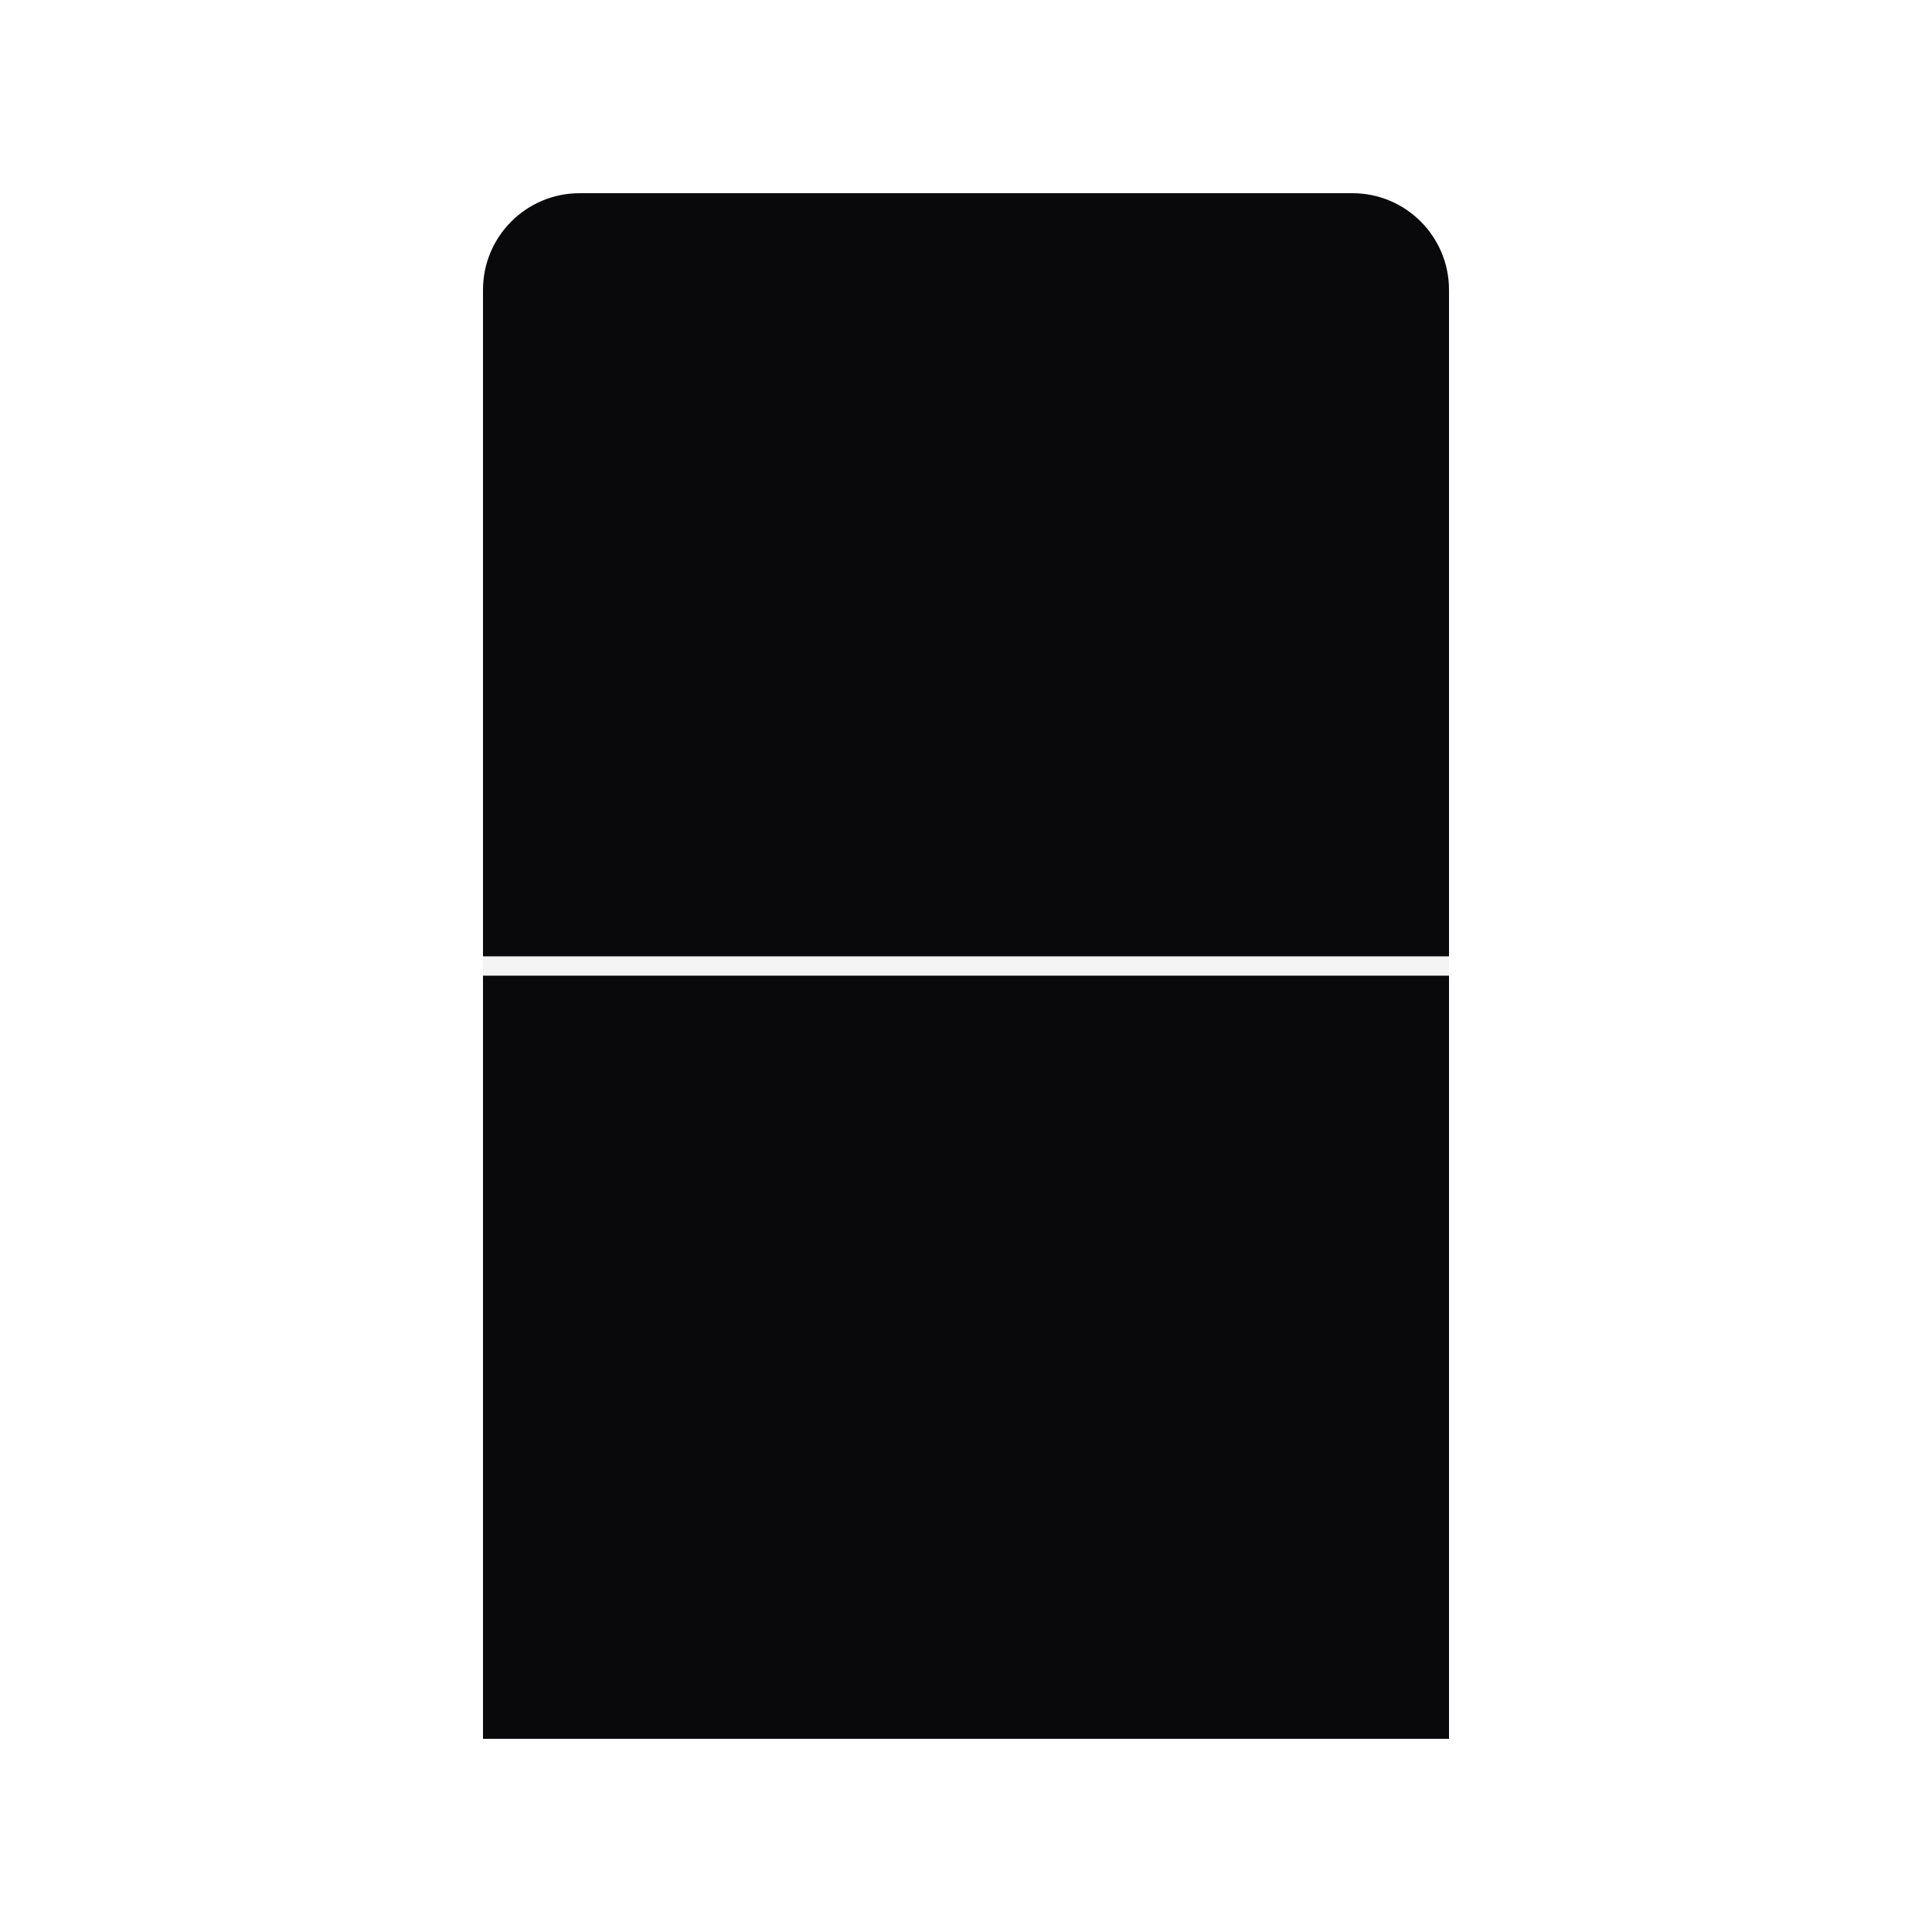
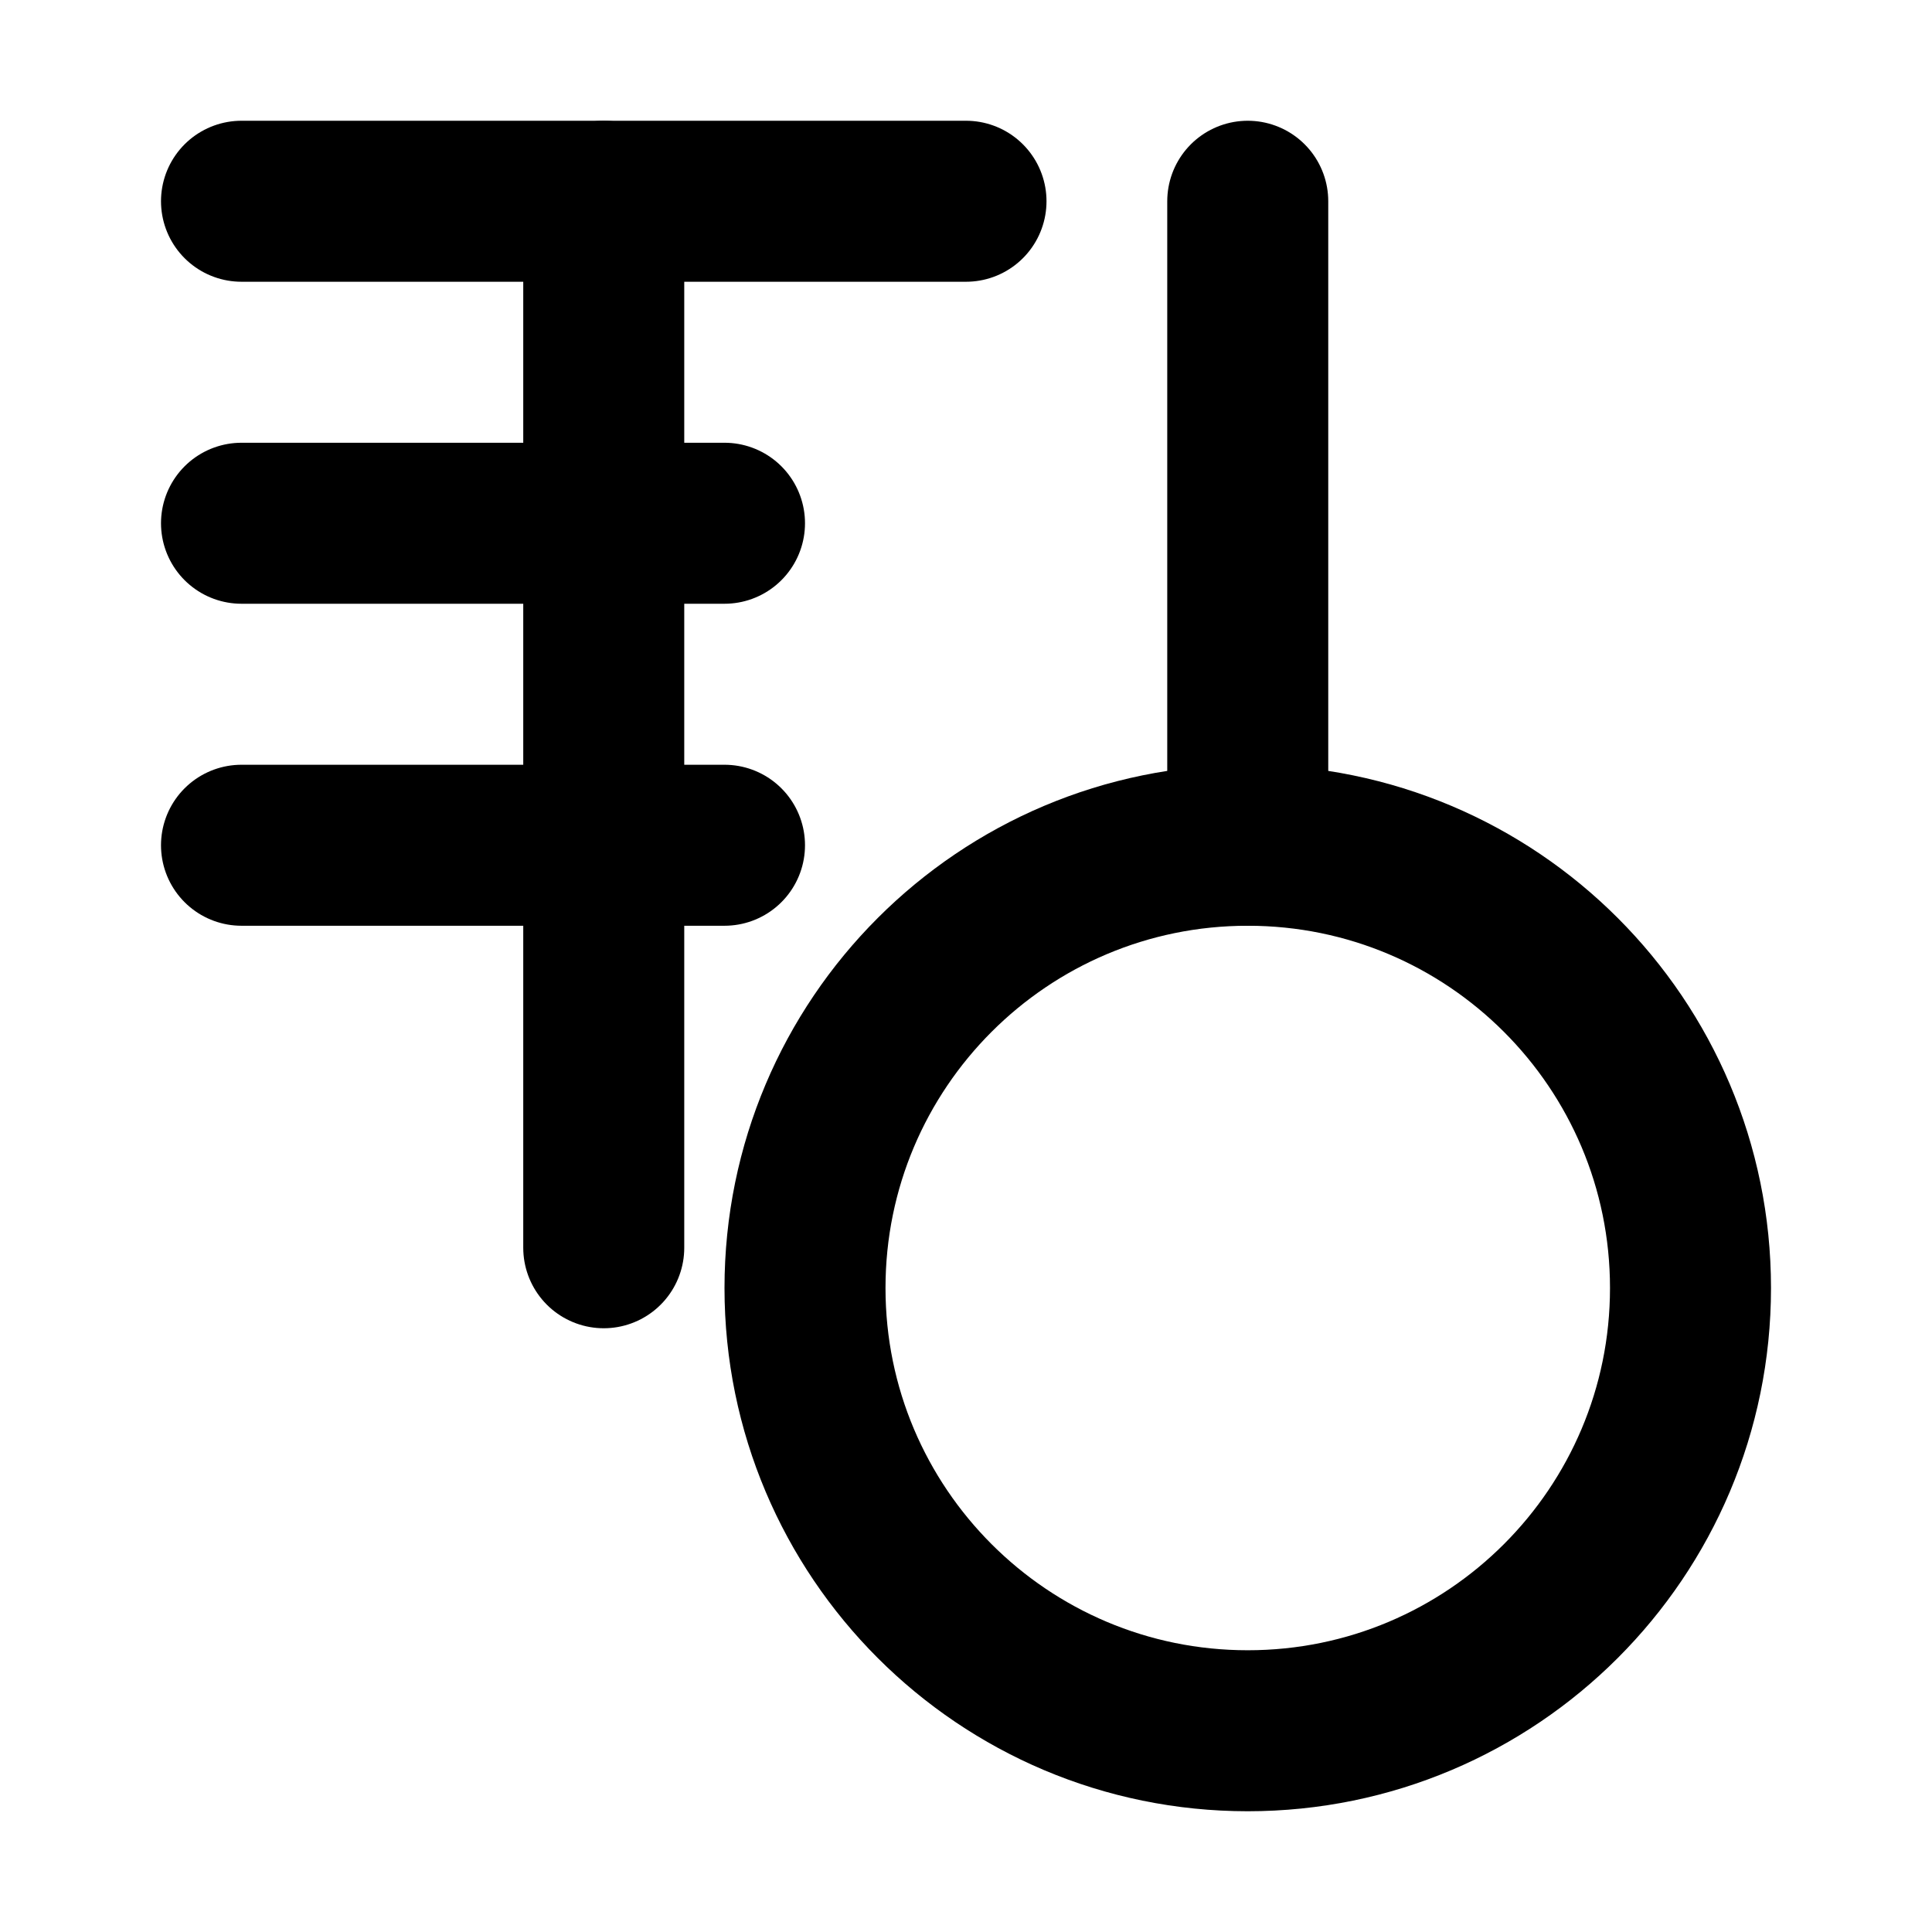
- <svg xmlns="http://www.w3.org/2000/svg" width="100" height="100" viewBox="0 0 100 100" fill="none">
-   <path d="M25 15C25 12.239 27.239 10 30 10H70C72.761 10 75 12.239 75 15V90H25V15Z" fill="#09090b" fillOpacity="0.2" />
-   <path d="M25 50L75 50" stroke="#f4f4f5" strokeWidth="4" strokeLinecap="round" strokeDasharray="4 8" />
-   <path d="M35 25H65" stroke="#09090b" strokeWidth="3" strokeLinecap="round" />
-   <path d="M35 35H55" stroke="#09090b" strokeWidth="3" strokeLinecap="round" />
-   <path d="M35 65H65" stroke="#09090b" strokeWidth="3" strokeLinecap="round" />
-   <path d="M35 75H55" stroke="#09090b" strokeWidth="3" strokeLinecap="round" />
+ <svg xmlns="http://www.w3.org/2000/svg" width="24" height="24" viewBox="0 0 24 24" fill="none">
+   <path d="M15.5 21.5C18.538 21.5 21 19.038 21 16C21 12.962 18.538 10.5 15.5 10.5C12.462 10.5 10 12.962 10 16C10 19.038 12.462 21.5 15.5 21.5Z" stroke="black" stroke-width="2" stroke-linecap="round" stroke-linejoin="round" />
+   <path d="M15.5 10.5V2.5" stroke="black" stroke-width="2" stroke-linecap="round" stroke-linejoin="round" />
+   <path d="M7.5 15.5V2.5" stroke="black" stroke-width="2" stroke-linecap="round" stroke-linejoin="round" />
+   <path d="M3 2.5H12" stroke="black" stroke-width="2" stroke-linecap="round" stroke-linejoin="round" />
+   <path d="M3 6.5H9" stroke="black" stroke-width="2" stroke-linecap="round" stroke-linejoin="round" />
+   <path d="M3 10.5H9" stroke="black" stroke-width="2" stroke-linecap="round" stroke-linejoin="round" />
</svg>
